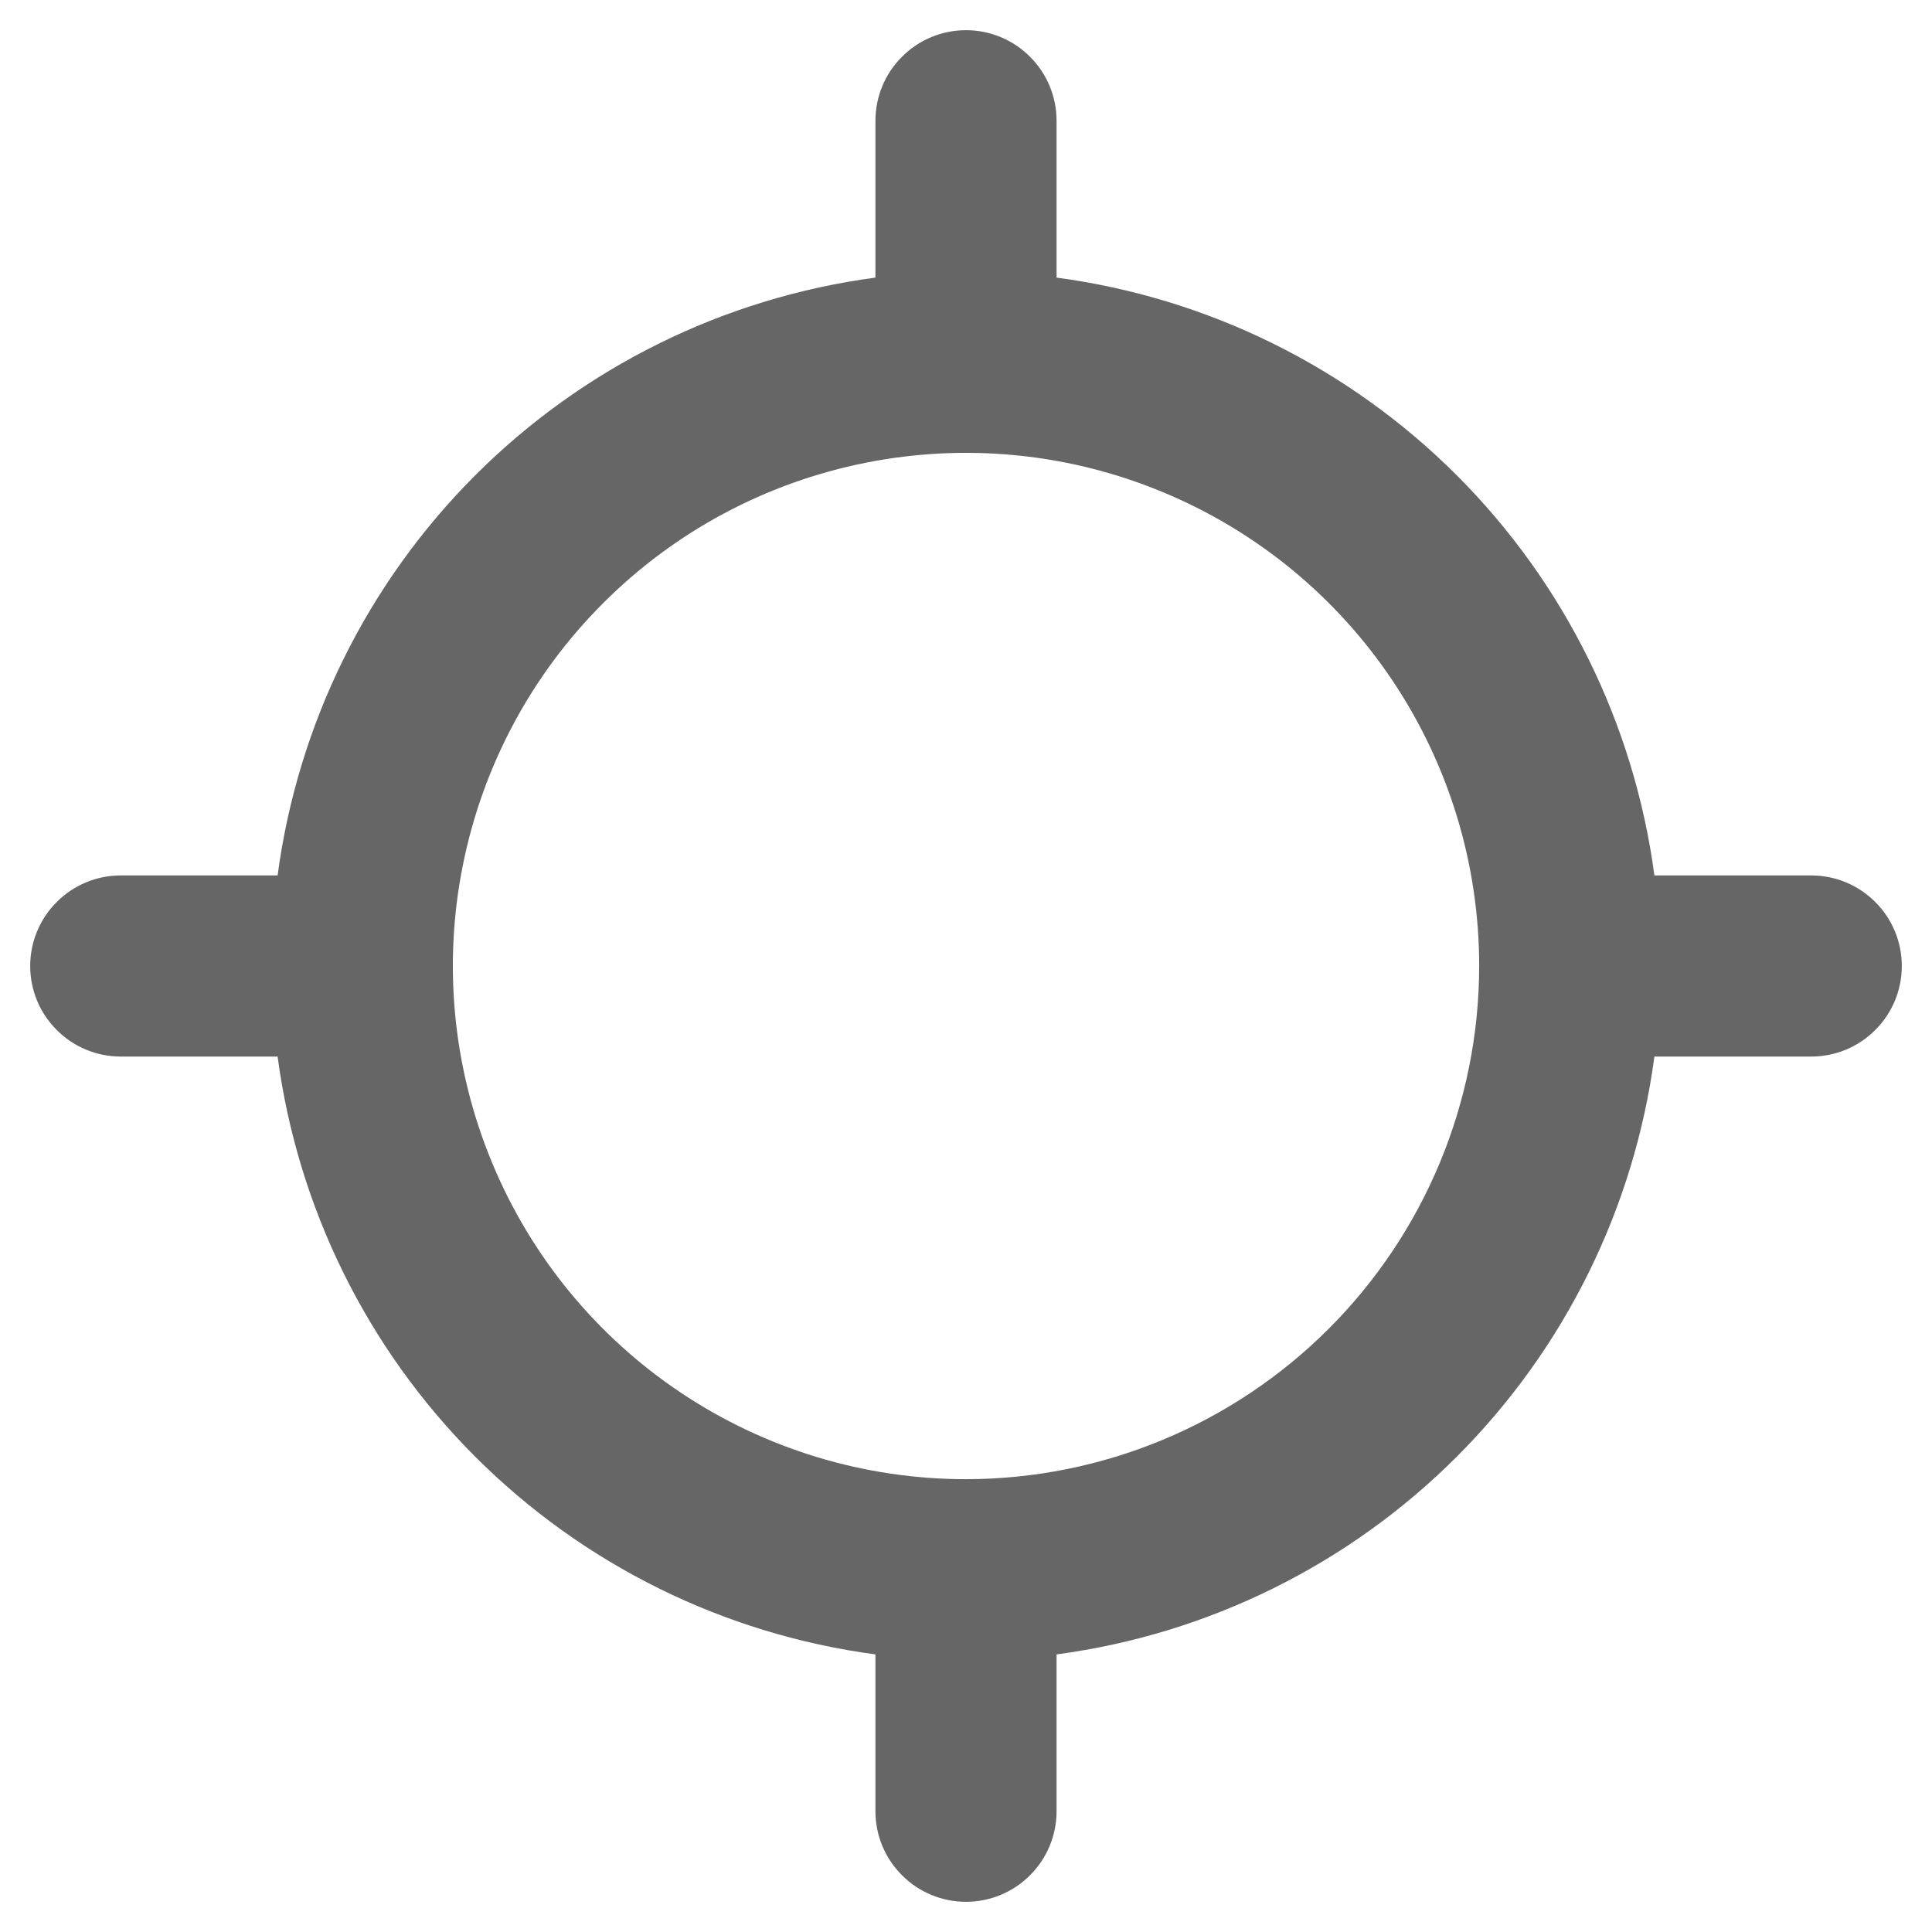
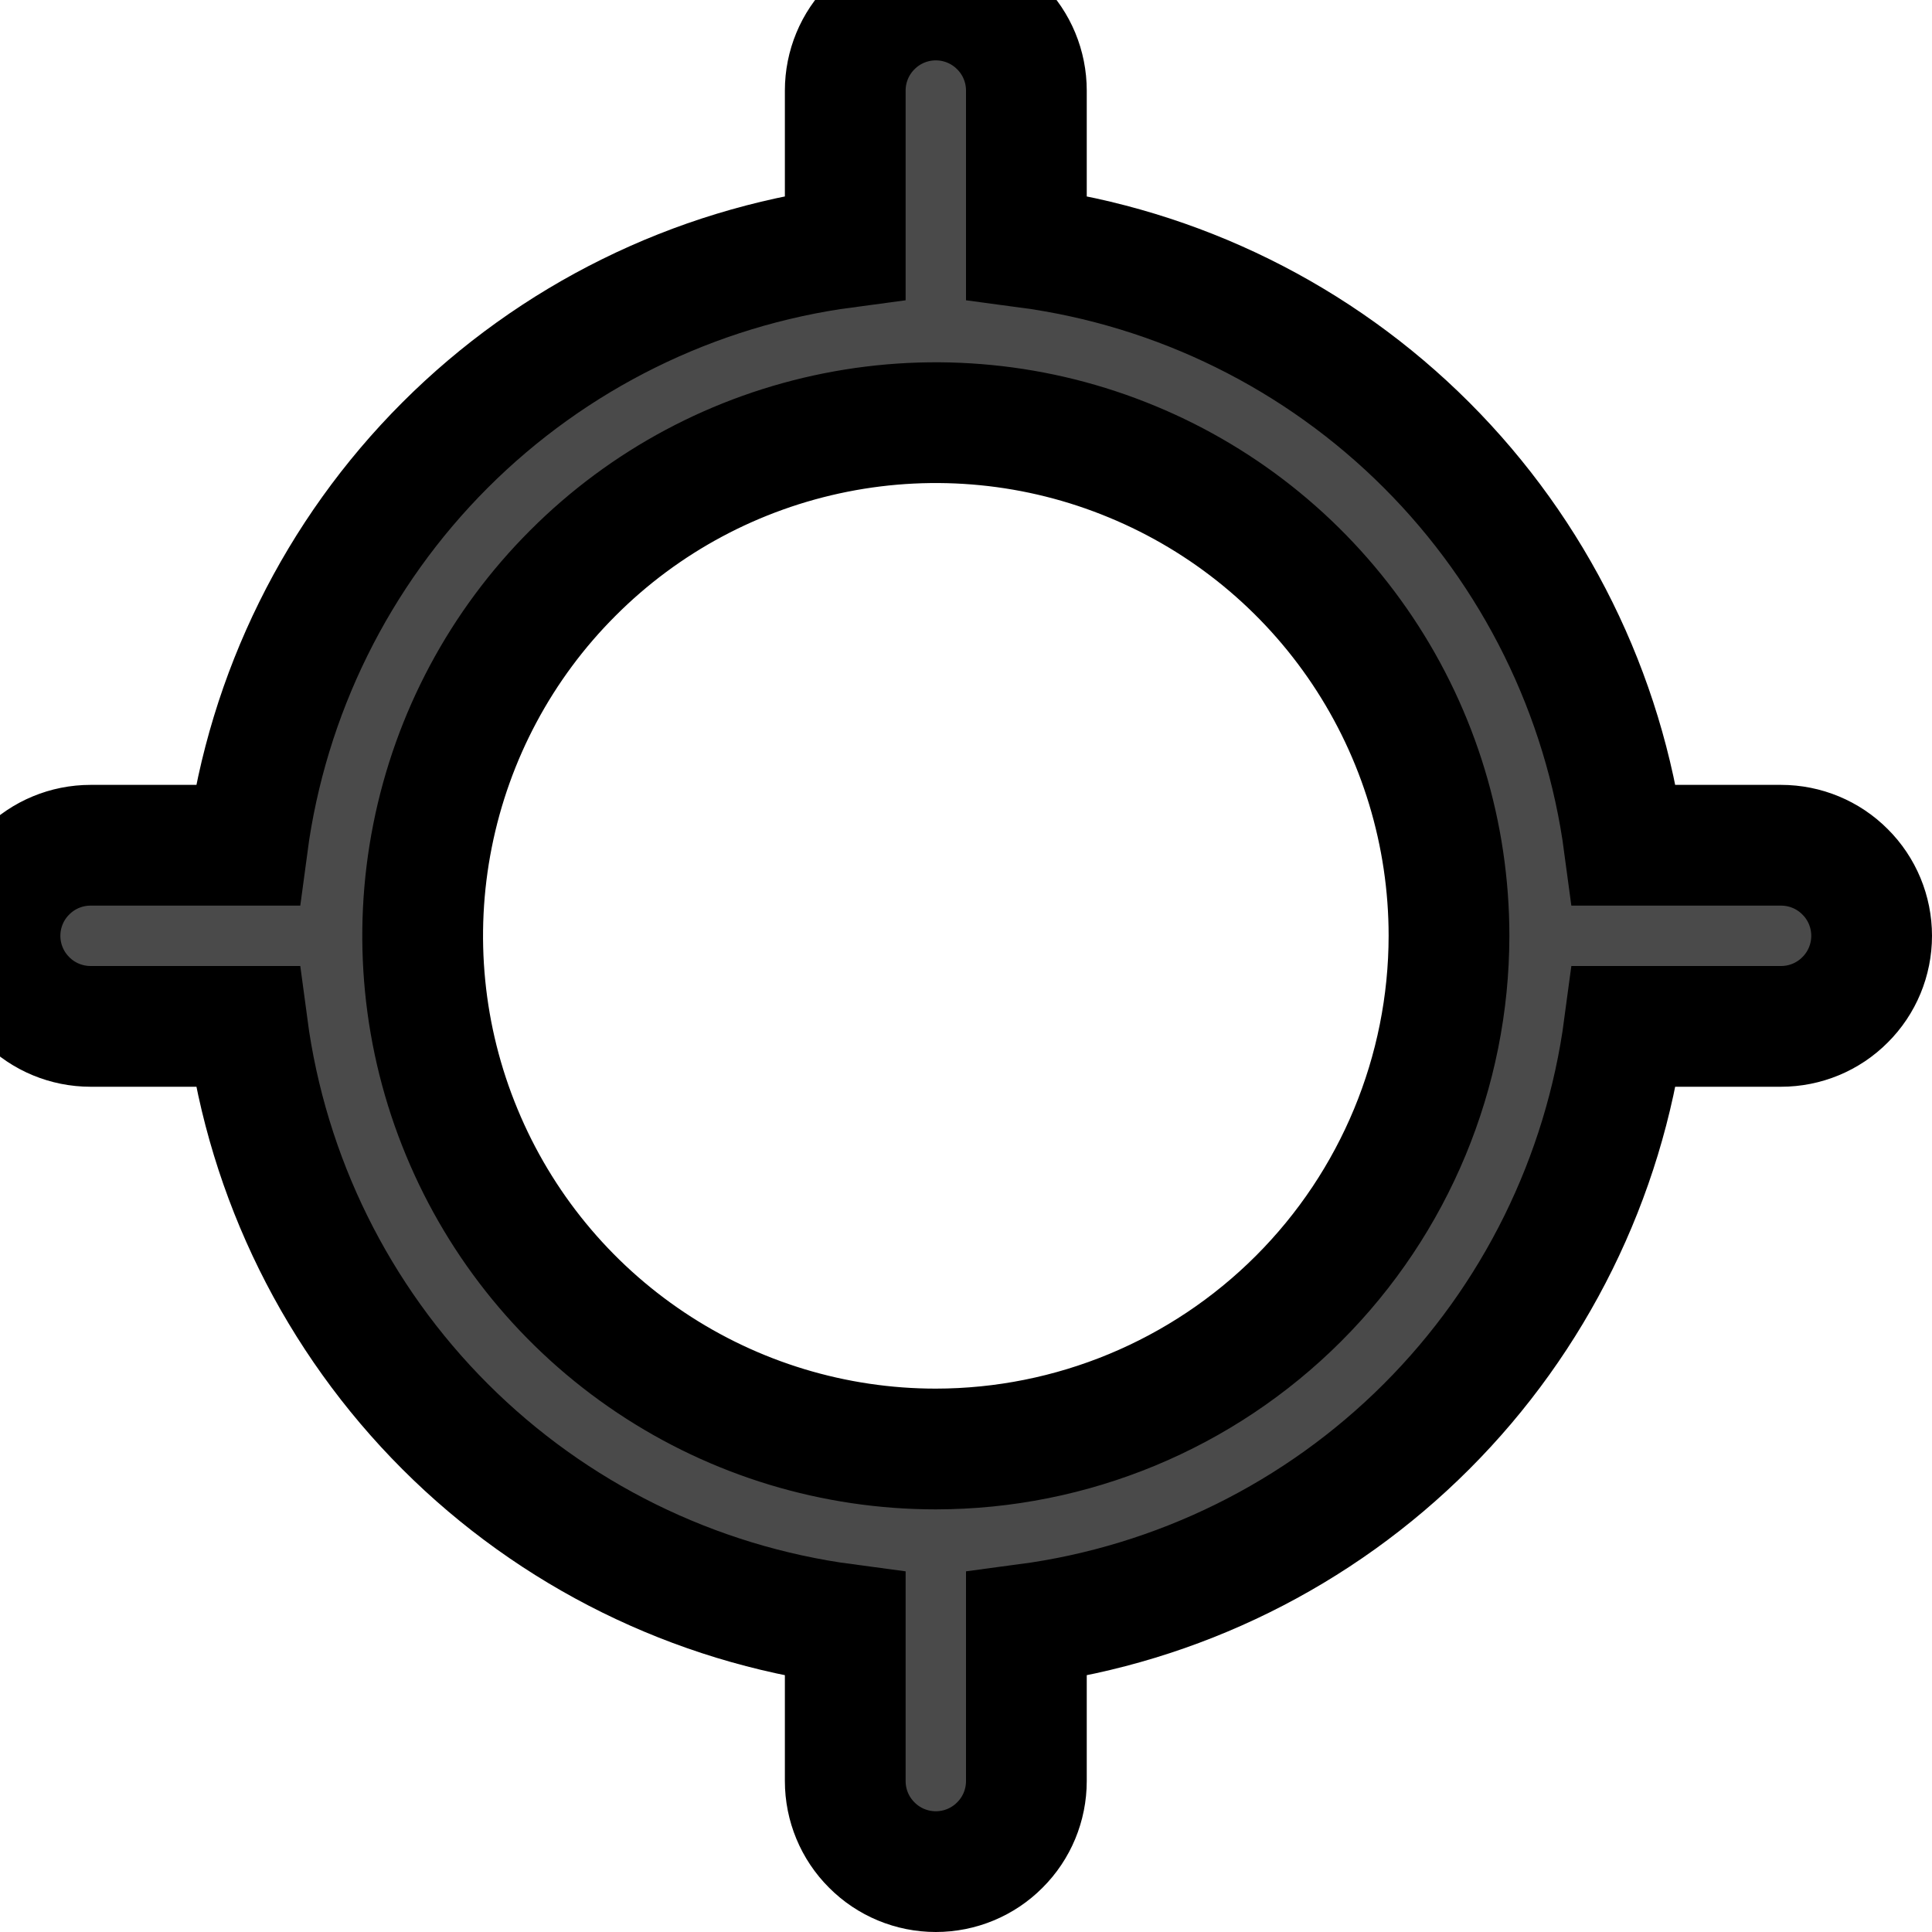
<svg xmlns="http://www.w3.org/2000/svg" width="16" height="16" viewBox="0 0 16 16" fill="none">
-   <path d="M15 7.25H13.701C13.534 5.996 12.959 4.831 12.064 3.936C11.169 3.041 10.004 2.466 8.75 2.299V1C8.75 0.801 8.671 0.61 8.53 0.47C8.39 0.329 8.199 0.25 8 0.25C7.801 0.25 7.61 0.329 7.47 0.47C7.329 0.61 7.25 0.801 7.25 1V2.299C5.996 2.466 4.831 3.041 3.936 3.936C3.041 4.831 2.466 5.996 2.299 7.25H1C0.801 7.25 0.61 7.329 0.47 7.47C0.329 7.61 0.25 7.801 0.25 8C0.25 8.199 0.329 8.39 0.47 8.53C0.61 8.671 0.801 8.75 1 8.75H2.299C2.466 10.004 3.041 11.169 3.936 12.064C4.831 12.959 5.996 13.534 7.25 13.701V15C7.25 15.199 7.329 15.39 7.47 15.53C7.61 15.671 7.801 15.75 8 15.75C8.199 15.75 8.39 15.671 8.53 15.53C8.671 15.39 8.75 15.199 8.75 15V13.701C10.004 13.534 11.169 12.959 12.064 12.064C12.959 11.169 13.534 10.004 13.701 8.75H15C15.199 8.75 15.39 8.671 15.53 8.53C15.671 8.39 15.75 8.199 15.75 8C15.75 7.801 15.671 7.61 15.53 7.47C15.39 7.329 15.199 7.25 15 7.25ZM8 12.25C7.159 12.25 6.338 12.001 5.639 11.534C4.94 11.067 4.395 10.403 4.074 9.626C3.752 8.85 3.668 7.995 3.832 7.171C3.996 6.346 4.4 5.589 4.995 4.995C5.589 4.4 6.346 3.996 7.171 3.832C7.995 3.668 8.85 3.752 9.626 4.074C10.403 4.395 11.067 4.94 11.534 5.639C12.001 6.338 12.25 7.159 12.25 8C12.249 9.127 11.801 10.207 11.004 11.004C10.207 11.801 9.127 12.249 8 12.25Z" fill="#666667" />
+   <path d="M14.75 7H13.451C13.284 5.746 12.709 4.581 11.814 3.686C10.919 2.791 9.754 2.216 8.5 2.049V0.75C8.5 0.551 8.421 0.36 8.28 0.22C8.14 0.079 7.949 0 7.75 0C7.551 0 7.36 0.079 7.22 0.22C7.079 0.36 7 0.551 7 0.75V2.049C5.746 2.216 4.581 2.791 3.686 3.686C2.791 4.581 2.216 5.746 2.049 7H0.75C0.551 7 0.36 7.079 0.22 7.22C0.079 7.36 0 7.551 0 7.75C0 7.949 0.079 8.14 0.22 8.28C0.36 8.421 0.551 8.5 0.75 8.5H2.049C2.216 9.754 2.791 10.919 3.686 11.814C4.581 12.709 5.746 13.284 7 13.451V14.75C7 14.949 7.079 15.14 7.22 15.28C7.36 15.421 7.551 15.5 7.75 15.5C7.949 15.5 8.14 15.421 8.28 15.28C8.421 15.14 8.5 14.949 8.5 14.75V13.451C9.754 13.284 10.919 12.709 11.814 11.814C12.709 10.919 13.284 9.754 13.451 8.5H14.75C14.949 8.5 15.14 8.421 15.28 8.28C15.421 8.14 15.5 7.949 15.5 7.75C15.5 7.551 15.421 7.36 15.28 7.22C15.14 7.079 14.949 7 14.75 7ZM7.75 12C6.909 12 6.088 11.751 5.389 11.284C4.69 10.817 4.145 10.153 3.824 9.376C3.502 8.6 3.418 7.745 3.582 6.921C3.746 6.096 4.15 5.339 4.745 4.745C5.339 4.15 6.096 3.746 6.921 3.582C7.745 3.418 8.6 3.502 9.376 3.824C10.153 4.145 10.817 4.69 11.284 5.389C11.751 6.088 12 6.909 12 7.75C11.999 8.877 11.551 9.957 10.754 10.754C9.957 11.551 8.877 11.999 7.75 12Z" fill="#4A4A4A" />
+   <path d="M14.75 7H13.451C13.284 5.746 12.709 4.581 11.814 3.686C10.919 2.791 9.754 2.216 8.5 2.049V0.75C8.5 0.551 8.421 0.36 8.28 0.22C8.14 0.079 7.949 0 7.75 0C7.551 0 7.36 0.079 7.22 0.22C7.079 0.36 7 0.551 7 0.75V2.049C5.746 2.216 4.581 2.791 3.686 3.686C2.791 4.581 2.216 5.746 2.049 7H0.75C0.551 7 0.36 7.079 0.22 7.22C0.079 7.36 0 7.551 0 7.75C0 7.949 0.079 8.14 0.22 8.28C0.36 8.421 0.551 8.5 0.75 8.5H2.049C2.216 9.754 2.791 10.919 3.686 11.814C4.581 12.709 5.746 13.284 7 13.451V14.75C7 14.949 7.079 15.14 7.22 15.28C7.36 15.421 7.551 15.5 7.75 15.5C7.949 15.5 8.14 15.421 8.28 15.28C8.421 15.14 8.5 14.949 8.5 14.75V13.451C9.754 13.284 10.919 12.709 11.814 11.814C12.709 10.919 13.284 9.754 13.451 8.5H14.75C14.949 8.5 15.14 8.421 15.28 8.28C15.421 8.14 15.5 7.949 15.5 7.75C15.5 7.551 15.421 7.36 15.28 7.22C15.14 7.079 14.949 7 14.75 7ZM7.75 12C6.909 12 6.088 11.751 5.389 11.284C4.69 10.817 4.145 10.153 3.824 9.376C3.502 8.6 3.418 7.745 3.582 6.921C3.746 6.096 4.15 5.339 4.745 4.745C5.339 4.15 6.096 3.746 6.921 3.582C7.745 3.418 8.6 3.502 9.376 3.824C10.153 4.145 10.817 4.69 11.284 5.389C11.751 6.088 12 6.909 12 7.75C11.999 8.877 11.551 9.957 10.754 10.754C9.957 11.551 8.877 11.999 7.75 12Z" stroke="black" />
</svg>
